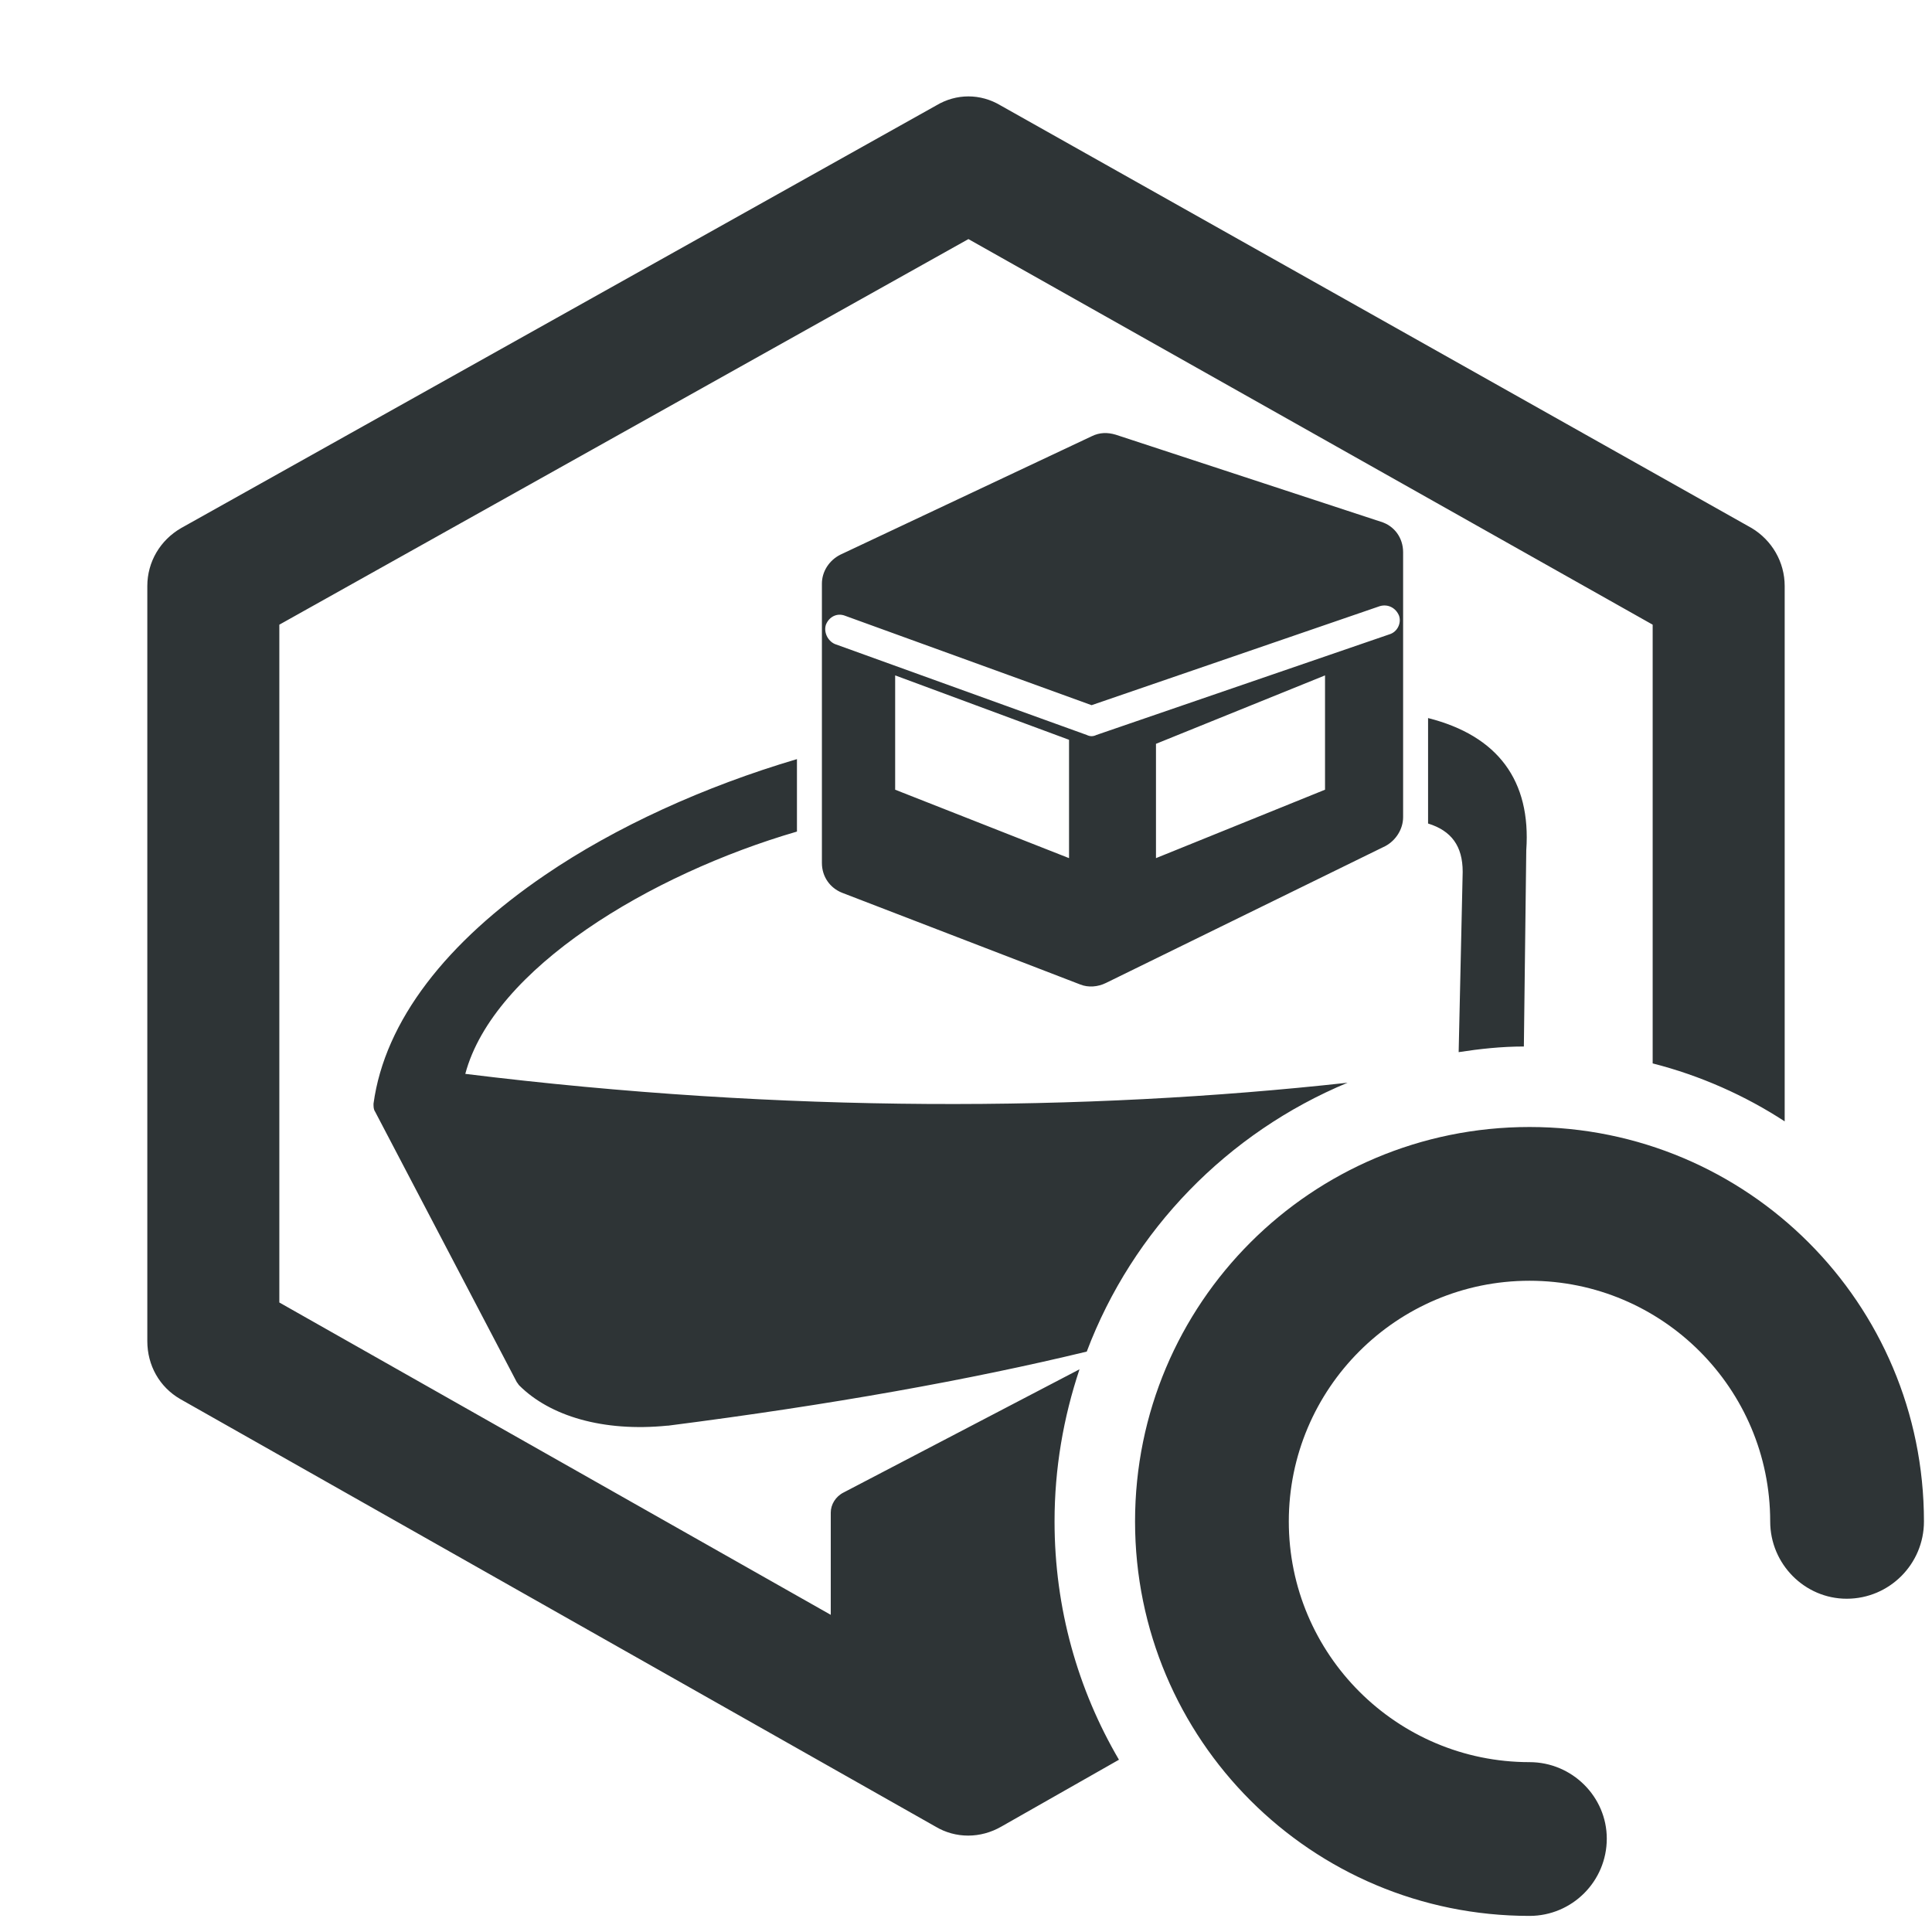
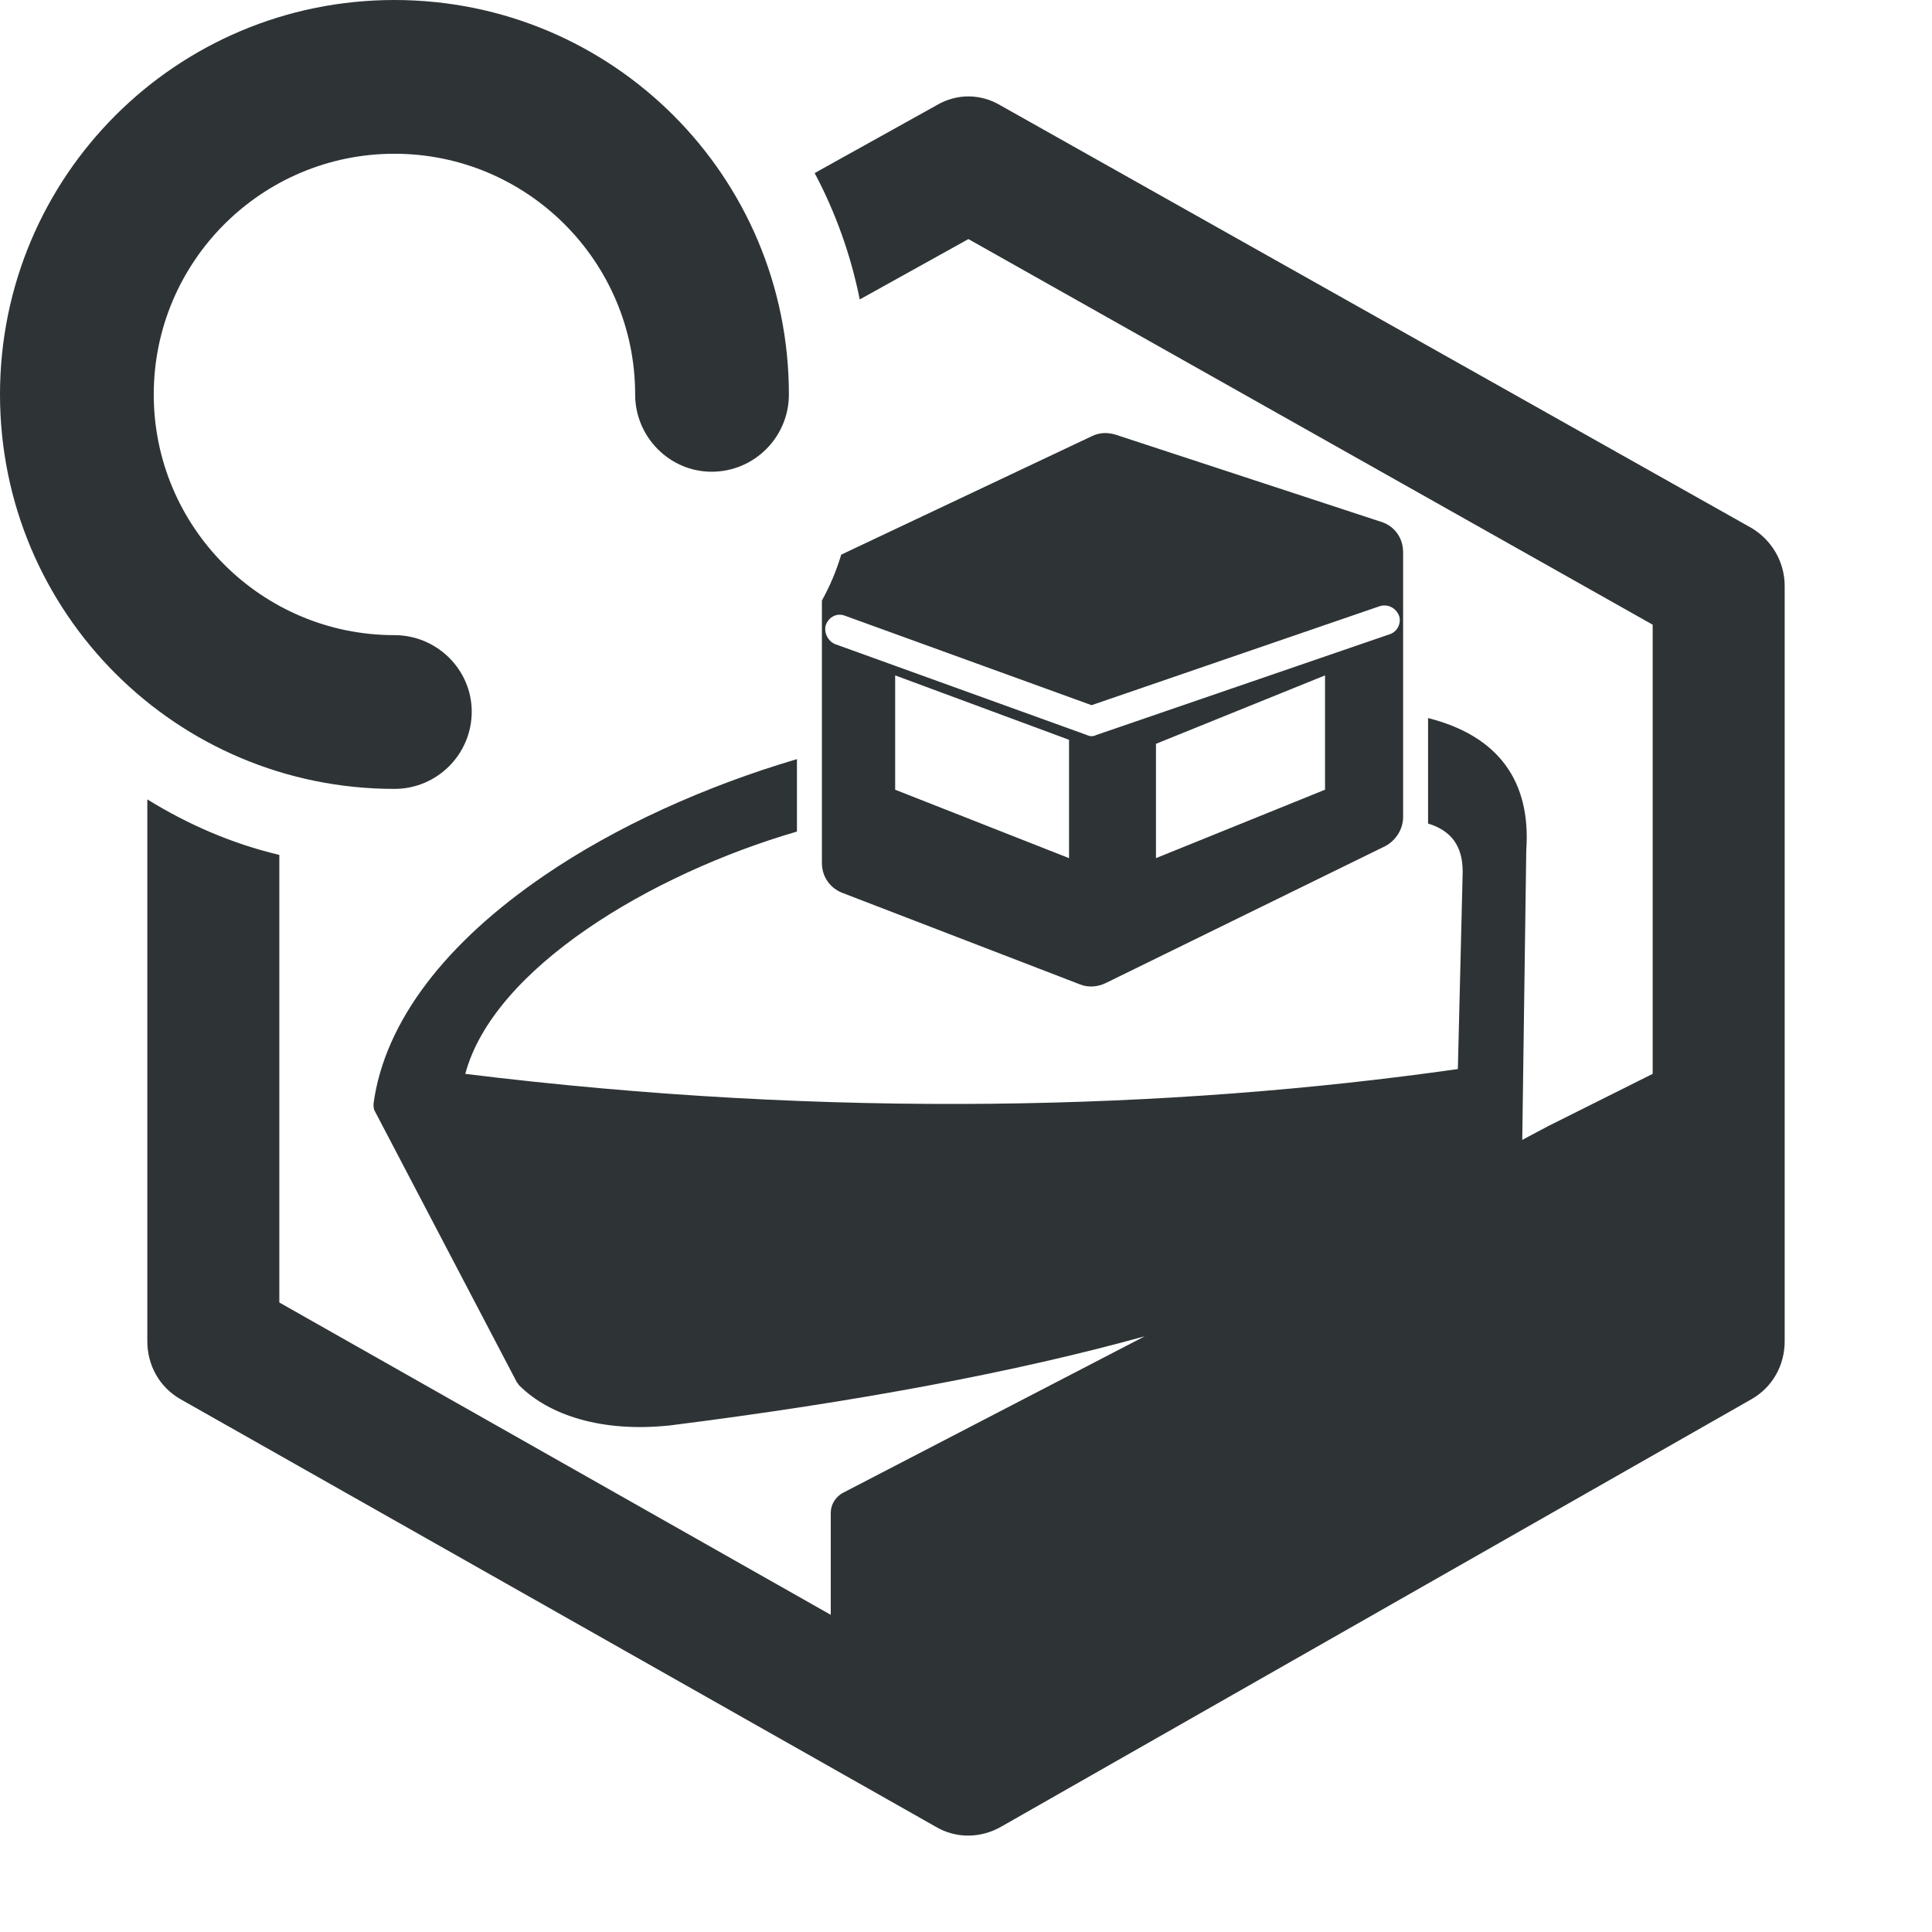
<svg xmlns="http://www.w3.org/2000/svg" width="24" height="24" viewBox="0 0 24 24">
  <style>.ColorScheme-Text{color:#2e3436}</style>
-   <path class="ColorScheme-Text" fill="currentColor" fill-rule="evenodd" d="M23.90 18.90C23.90 19.43 23.47 19.86 22.94 19.86C22.42 19.86 21.99 19.43 21.99 18.90C21.99 17.25 20.65 15.91 19.00 15.91C17.35 15.91 16.01 17.25 16.01 18.90C16.01 20.55 17.35 21.89 19.00 21.89C19.53 21.89 19.96 22.32 19.96 22.84C19.96 23.37 19.53 23.80 19.00 23.80C16.29 23.80 14.10 21.61 14.10 18.90C14.10 16.19 16.29 14.00 19.00 14.00C21.71 14.00 23.90 16.19 23.90 18.90ZM12.43 1.31L21.76 6.56C22.01 6.71 22.17 6.98 22.17 7.28L22.17 13.93C21.68 13.61 21.12 13.36 20.53 13.21L20.53 7.76L12.03 2.97L3.47 7.76L3.47 16.18L10.32 20.06L10.32 18.79C10.32 18.69 10.38 18.59 10.48 18.54L13.41 17.01C13.21 17.61 13.10 18.24 13.10 18.90C13.10 19.98 13.39 20.99 13.90 21.86L12.44 22.69C12.18 22.84 11.87 22.84 11.62 22.69L2.24 17.38C1.98 17.23 1.83 16.96 1.83 16.66L1.83 7.28C1.83 6.98 1.99 6.71 2.25 6.56L11.63 1.31C11.88 1.16 12.18 1.16 12.43 1.31ZM9.90 10.33C8.08 10.86 6.13 12.03 5.78 13.34C9.75 13.83 13.47 13.81 16.74 13.45C15.25 14.07 14.07 15.28 13.50 16.79C12.05 17.14 10.33 17.45 8.30 17.71L8.29 17.71C7.49 17.79 6.83 17.59 6.45 17.21C6.44 17.20 6.43 17.18 6.42 17.17L4.66 13.81C4.64 13.78 4.64 13.75 4.64 13.71C4.78 12.68 5.55 11.70 6.77 10.87C7.65 10.27 8.75 9.77 9.90 9.43ZM18.96 10.56L18.96 10.55L18.93 13.00C18.65 13.00 18.38 13.03 18.12 13.07L18.17 10.83C18.17 10.51 18.03 10.32 17.74 10.23C17.74 10.20 17.74 10.18 17.74 10.15L17.74 8.92C18.61 9.14 19.02 9.70 18.96 10.56ZM13.86 5.40L17.15 6.48C17.32 6.53 17.43 6.68 17.43 6.86L17.43 10.15C17.43 10.30 17.34 10.44 17.21 10.51L13.74 12.21C13.64 12.26 13.52 12.27 13.42 12.23L10.46 11.09C10.31 11.03 10.21 10.89 10.21 10.72L10.21 7.25C10.21 7.10 10.30 6.96 10.44 6.89L13.56 5.42C13.66 5.37 13.76 5.37 13.86 5.40ZM11.12 9.81L13.28 10.66L13.28 9.19L11.12 8.39ZM14.36 9.24L14.36 10.66L16.46 9.81L16.46 8.39ZM17.14 7.53L13.56 8.76L10.50 7.65C10.40 7.61 10.30 7.66 10.26 7.76C10.23 7.85 10.28 7.96 10.37 8.00L13.50 9.13C13.54 9.15 13.58 9.15 13.62 9.13L17.26 7.88C17.36 7.85 17.41 7.74 17.38 7.65C17.34 7.55 17.24 7.50 17.14 7.53Z" />
+   <path class="ColorScheme-Text" fill="currentColor" fill-rule="evenodd" d="M12.43 1.31L21.76 6.56C22.01 6.71 22.17 6.98 22.17 7.28L22.17 16.66C22.17 16.96 22.02 17.23 21.76 17.38L12.44 22.69C12.18 22.84 11.87 22.84 11.62 22.69L2.24 17.38C1.98 17.23 1.83 16.96 1.83 16.66L1.83 9.93C2.33 10.24 2.88 10.48 3.47 10.62L3.47 16.18L10.32 20.06L10.32 18.79C10.32 18.69 10.38 18.59 10.48 18.54L14.22 16.60C12.63 17.04 10.68 17.41 8.30 17.71L8.29 17.71C7.49 17.79 6.83 17.59 6.45 17.21C6.44 17.20 6.43 17.18 6.42 17.17L4.66 13.81C4.64 13.78 4.64 13.75 4.64 13.71C4.78 12.68 5.55 11.70 6.77 10.87C7.65 10.27 8.75 9.77 9.90 9.43L9.90 10.33C8.08 10.86 6.13 12.03 5.78 13.34C10.32 13.90 14.53 13.79 18.11 13.28L18.17 10.83C18.17 10.51 18.03 10.32 17.74 10.23C17.74 10.20 17.74 10.18 17.74 10.15L17.74 8.92C18.61 9.14 19.02 9.70 18.96 10.56L18.96 10.55L18.91 14.16L19.23 13.99L19.23 13.99L20.53 13.34L20.53 7.76L12.03 2.97L10.68 3.72C10.57 3.17 10.38 2.64 10.12 2.15L11.63 1.31C11.88 1.16 12.18 1.16 12.43 1.31ZM13.86 5.40L17.15 6.48C17.32 6.53 17.43 6.68 17.43 6.86L17.43 10.15C17.43 10.30 17.34 10.44 17.21 10.51L13.74 12.21C13.64 12.26 13.52 12.27 13.42 12.23L10.46 11.09C10.31 11.03 10.21 10.89 10.21 10.72L10.21 7.46C10.31 7.28 10.39 7.09 10.45 6.89L13.56 5.42C13.66 5.37 13.76 5.37 13.86 5.40ZM11.12 9.81L13.28 10.66L13.28 9.19L11.12 8.39ZM14.36 9.24L14.36 10.66L16.46 9.81L16.46 8.39ZM9.80 4.90C9.80 5.43 9.37 5.86 8.84 5.86C8.32 5.86 7.89 5.43 7.89 4.90C7.89 3.25 6.55 1.91 4.90 1.91C3.25 1.91 1.91 3.25 1.91 4.90C1.91 6.55 3.25 7.89 4.90 7.89C5.43 7.89 5.86 8.32 5.86 8.84C5.86 9.37 5.43 9.80 4.90 9.80C2.19 9.80 -0.00 7.61 -0.00 4.90C-0.00 2.19 2.19 -0.00 4.90 -0.00C7.61 -0.00 9.80 2.19 9.80 4.90ZM17.14 7.53L13.56 8.76L10.50 7.65C10.40 7.61 10.30 7.66 10.26 7.76C10.23 7.85 10.28 7.96 10.37 8.00L13.50 9.13C13.54 9.15 13.58 9.15 13.62 9.13L17.26 7.88C17.36 7.85 17.41 7.74 17.38 7.65C17.34 7.55 17.24 7.50 17.14 7.53Z" />
</svg>
